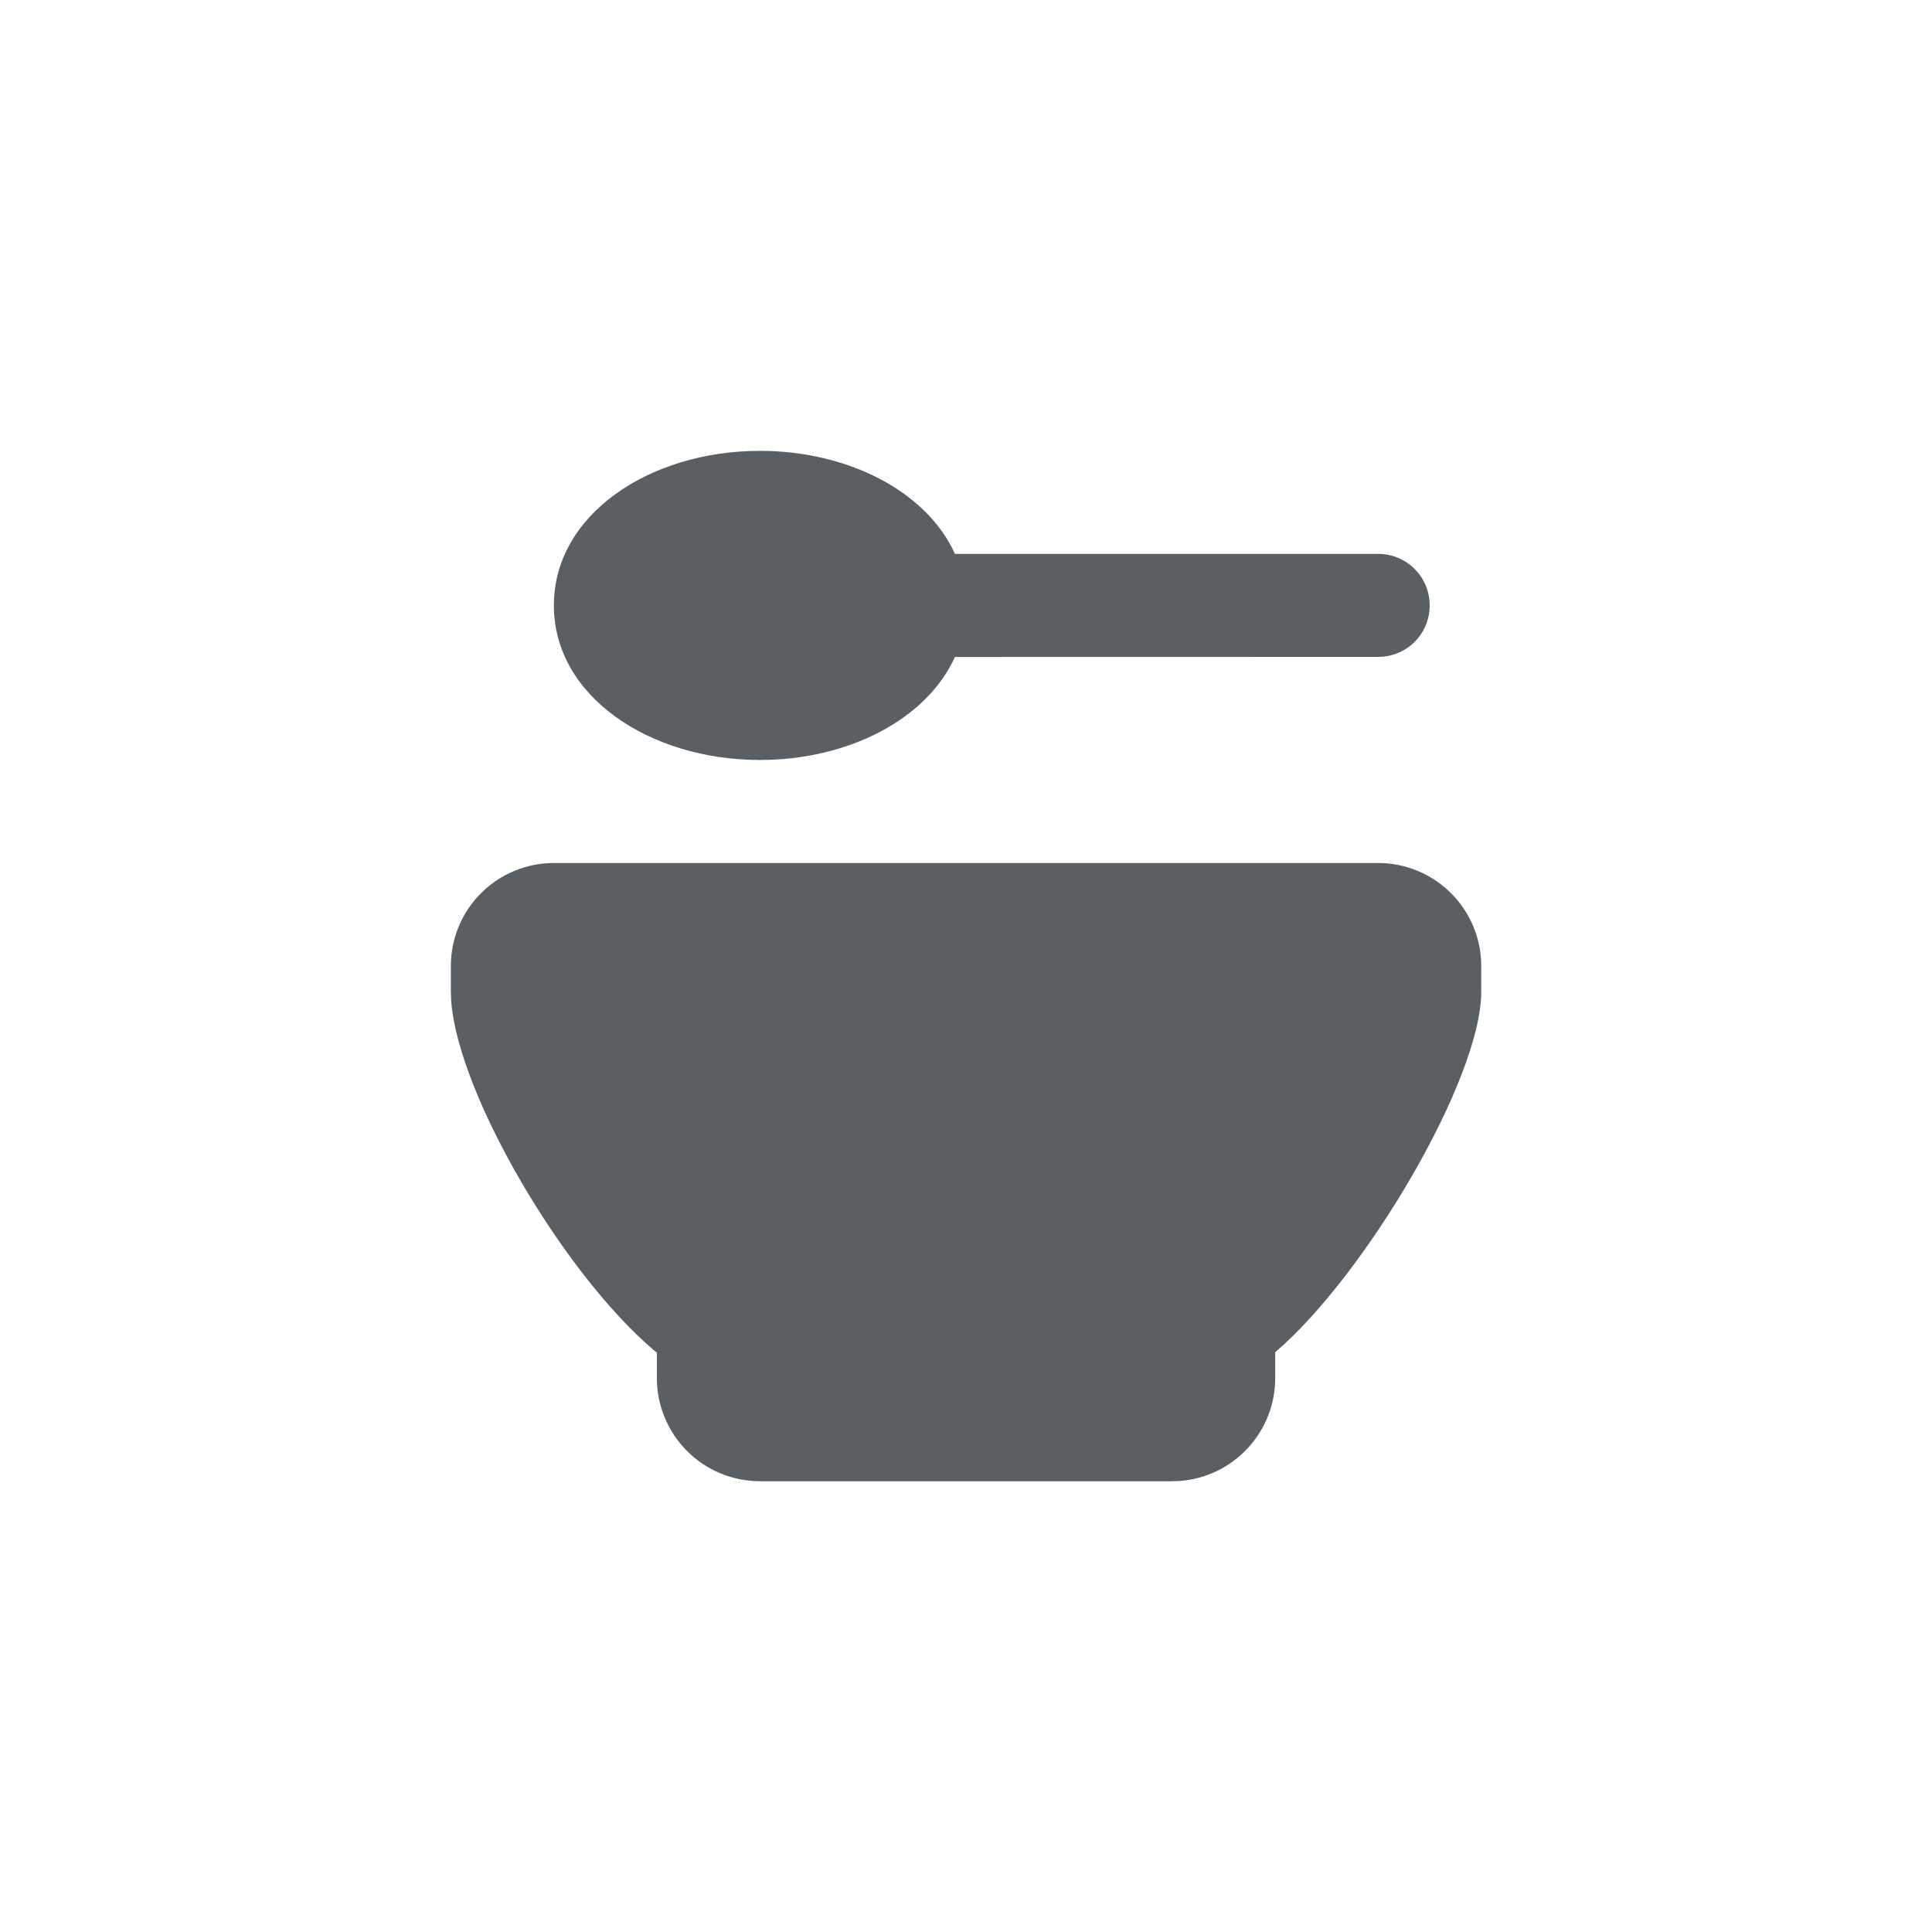
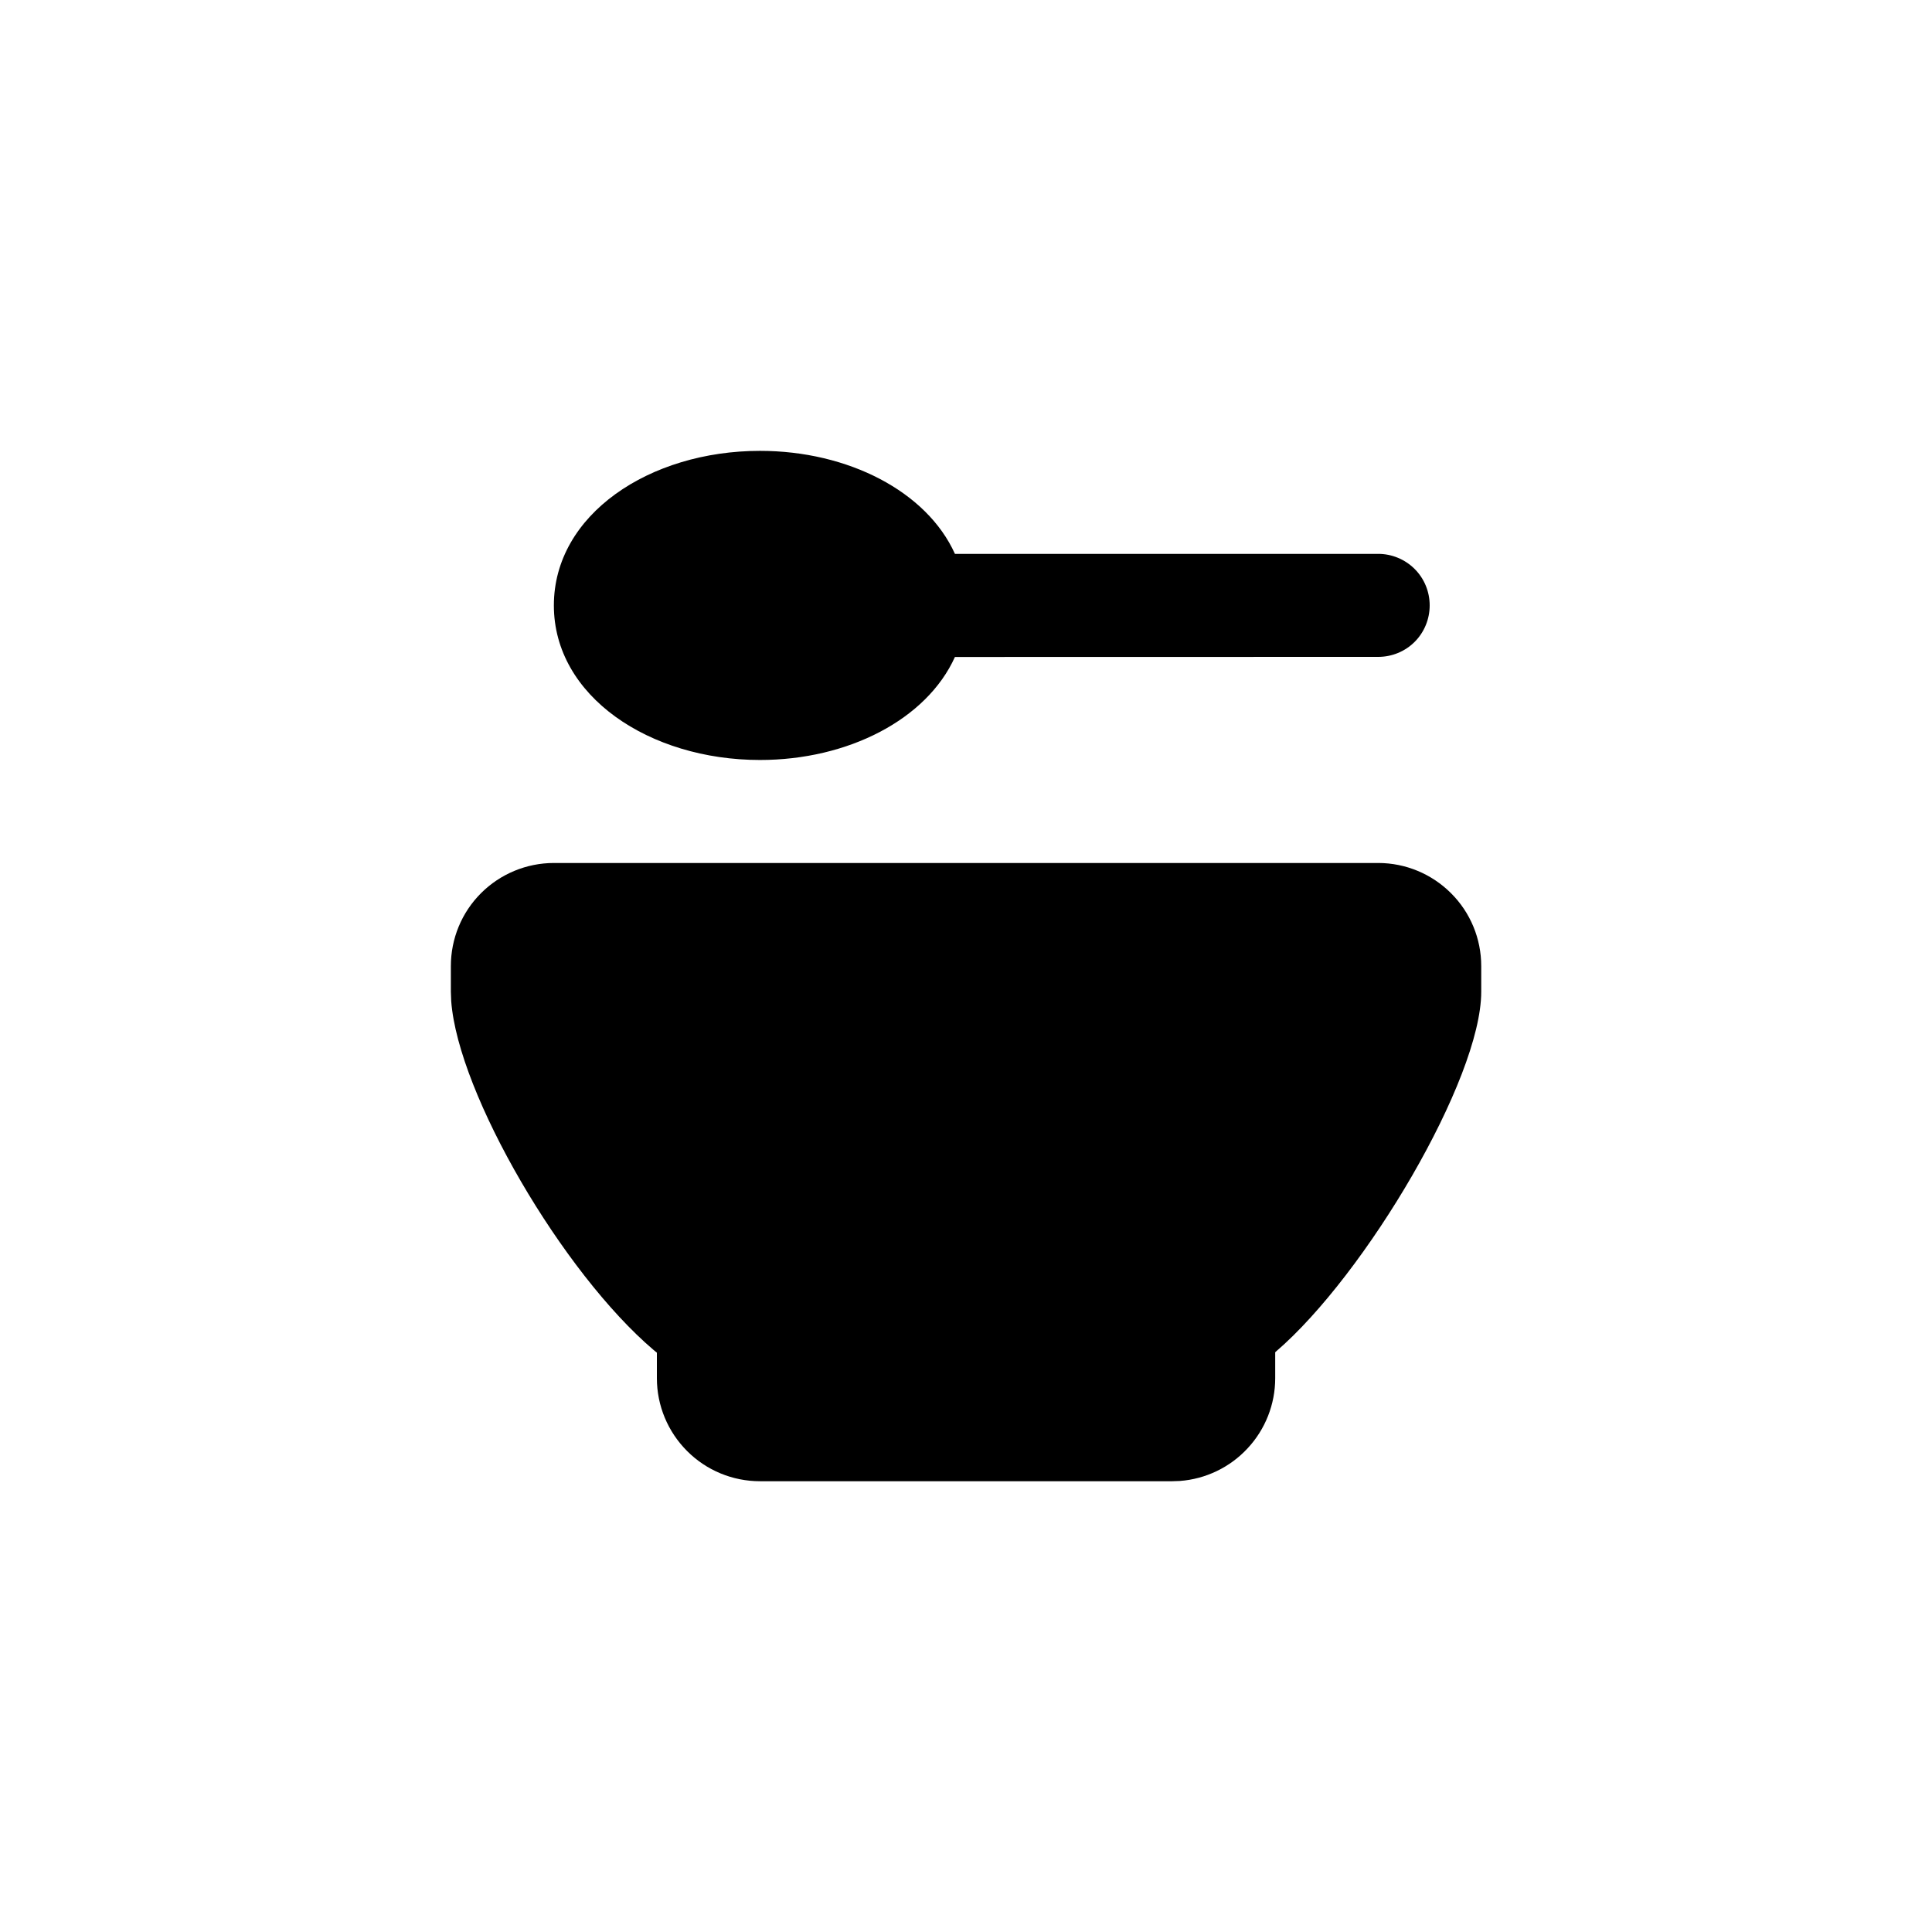
<svg xmlns="http://www.w3.org/2000/svg" width="22" height="22" viewBox="0 0 22 22" fill="none">
-   <path d="M15.694 9.827C16.005 9.827 16.303 9.951 16.523 10.171C16.744 10.391 16.867 10.689 16.867 11.001V11.294C16.867 12.288 15.549 14.515 14.53 15.39L14.521 15.398V15.694C14.521 15.99 14.409 16.275 14.207 16.492C14.006 16.709 13.73 16.842 13.435 16.864L13.347 16.867H8.654C8.343 16.867 8.044 16.744 7.824 16.523C7.604 16.303 7.48 16.005 7.48 15.694V15.403L7.442 15.372C6.41 14.494 5.217 12.459 5.138 11.4L5.134 11.294V11.001C5.134 10.689 5.257 10.391 5.477 10.171C5.697 9.951 5.996 9.827 6.307 9.827H15.694ZM8.654 5.134C9.657 5.134 10.553 5.596 10.874 6.307H15.694C15.849 6.307 15.999 6.369 16.109 6.479C16.219 6.589 16.28 6.738 16.28 6.894C16.28 7.049 16.219 7.199 16.109 7.309C15.999 7.419 15.849 7.48 15.694 7.48L10.874 7.481C10.552 8.193 9.657 8.654 8.654 8.654C7.396 8.654 6.307 7.928 6.307 6.894C6.307 5.859 7.396 5.134 8.654 5.134Z" fill="#595F63" />
+   <path d="M15.694 9.827C16.005 9.827 16.303 9.951 16.523 10.171C16.744 10.391 16.867 10.689 16.867 11.001V11.294C16.867 12.288 15.549 14.515 14.53 15.39L14.521 15.398V15.694C14.521 15.99 14.409 16.275 14.207 16.492C14.006 16.709 13.73 16.842 13.435 16.864L13.347 16.867H8.654C8.343 16.867 8.044 16.744 7.824 16.523C7.604 16.303 7.48 16.005 7.48 15.694V15.403L7.442 15.372C6.41 14.494 5.217 12.459 5.138 11.4L5.134 11.294V11.001C5.134 10.689 5.257 10.391 5.477 10.171C5.697 9.951 5.996 9.827 6.307 9.827H15.694ZM8.654 5.134C9.657 5.134 10.553 5.596 10.874 6.307H15.694C15.849 6.307 15.999 6.369 16.109 6.479C16.219 6.589 16.28 6.738 16.28 6.894C16.28 7.049 16.219 7.199 16.109 7.309C15.999 7.419 15.849 7.48 15.694 7.48L10.874 7.481C10.552 8.193 9.657 8.654 8.654 8.654C7.396 8.654 6.307 7.928 6.307 6.894C6.307 5.859 7.396 5.134 8.654 5.134Z" fill="currentColor" />
</svg>
